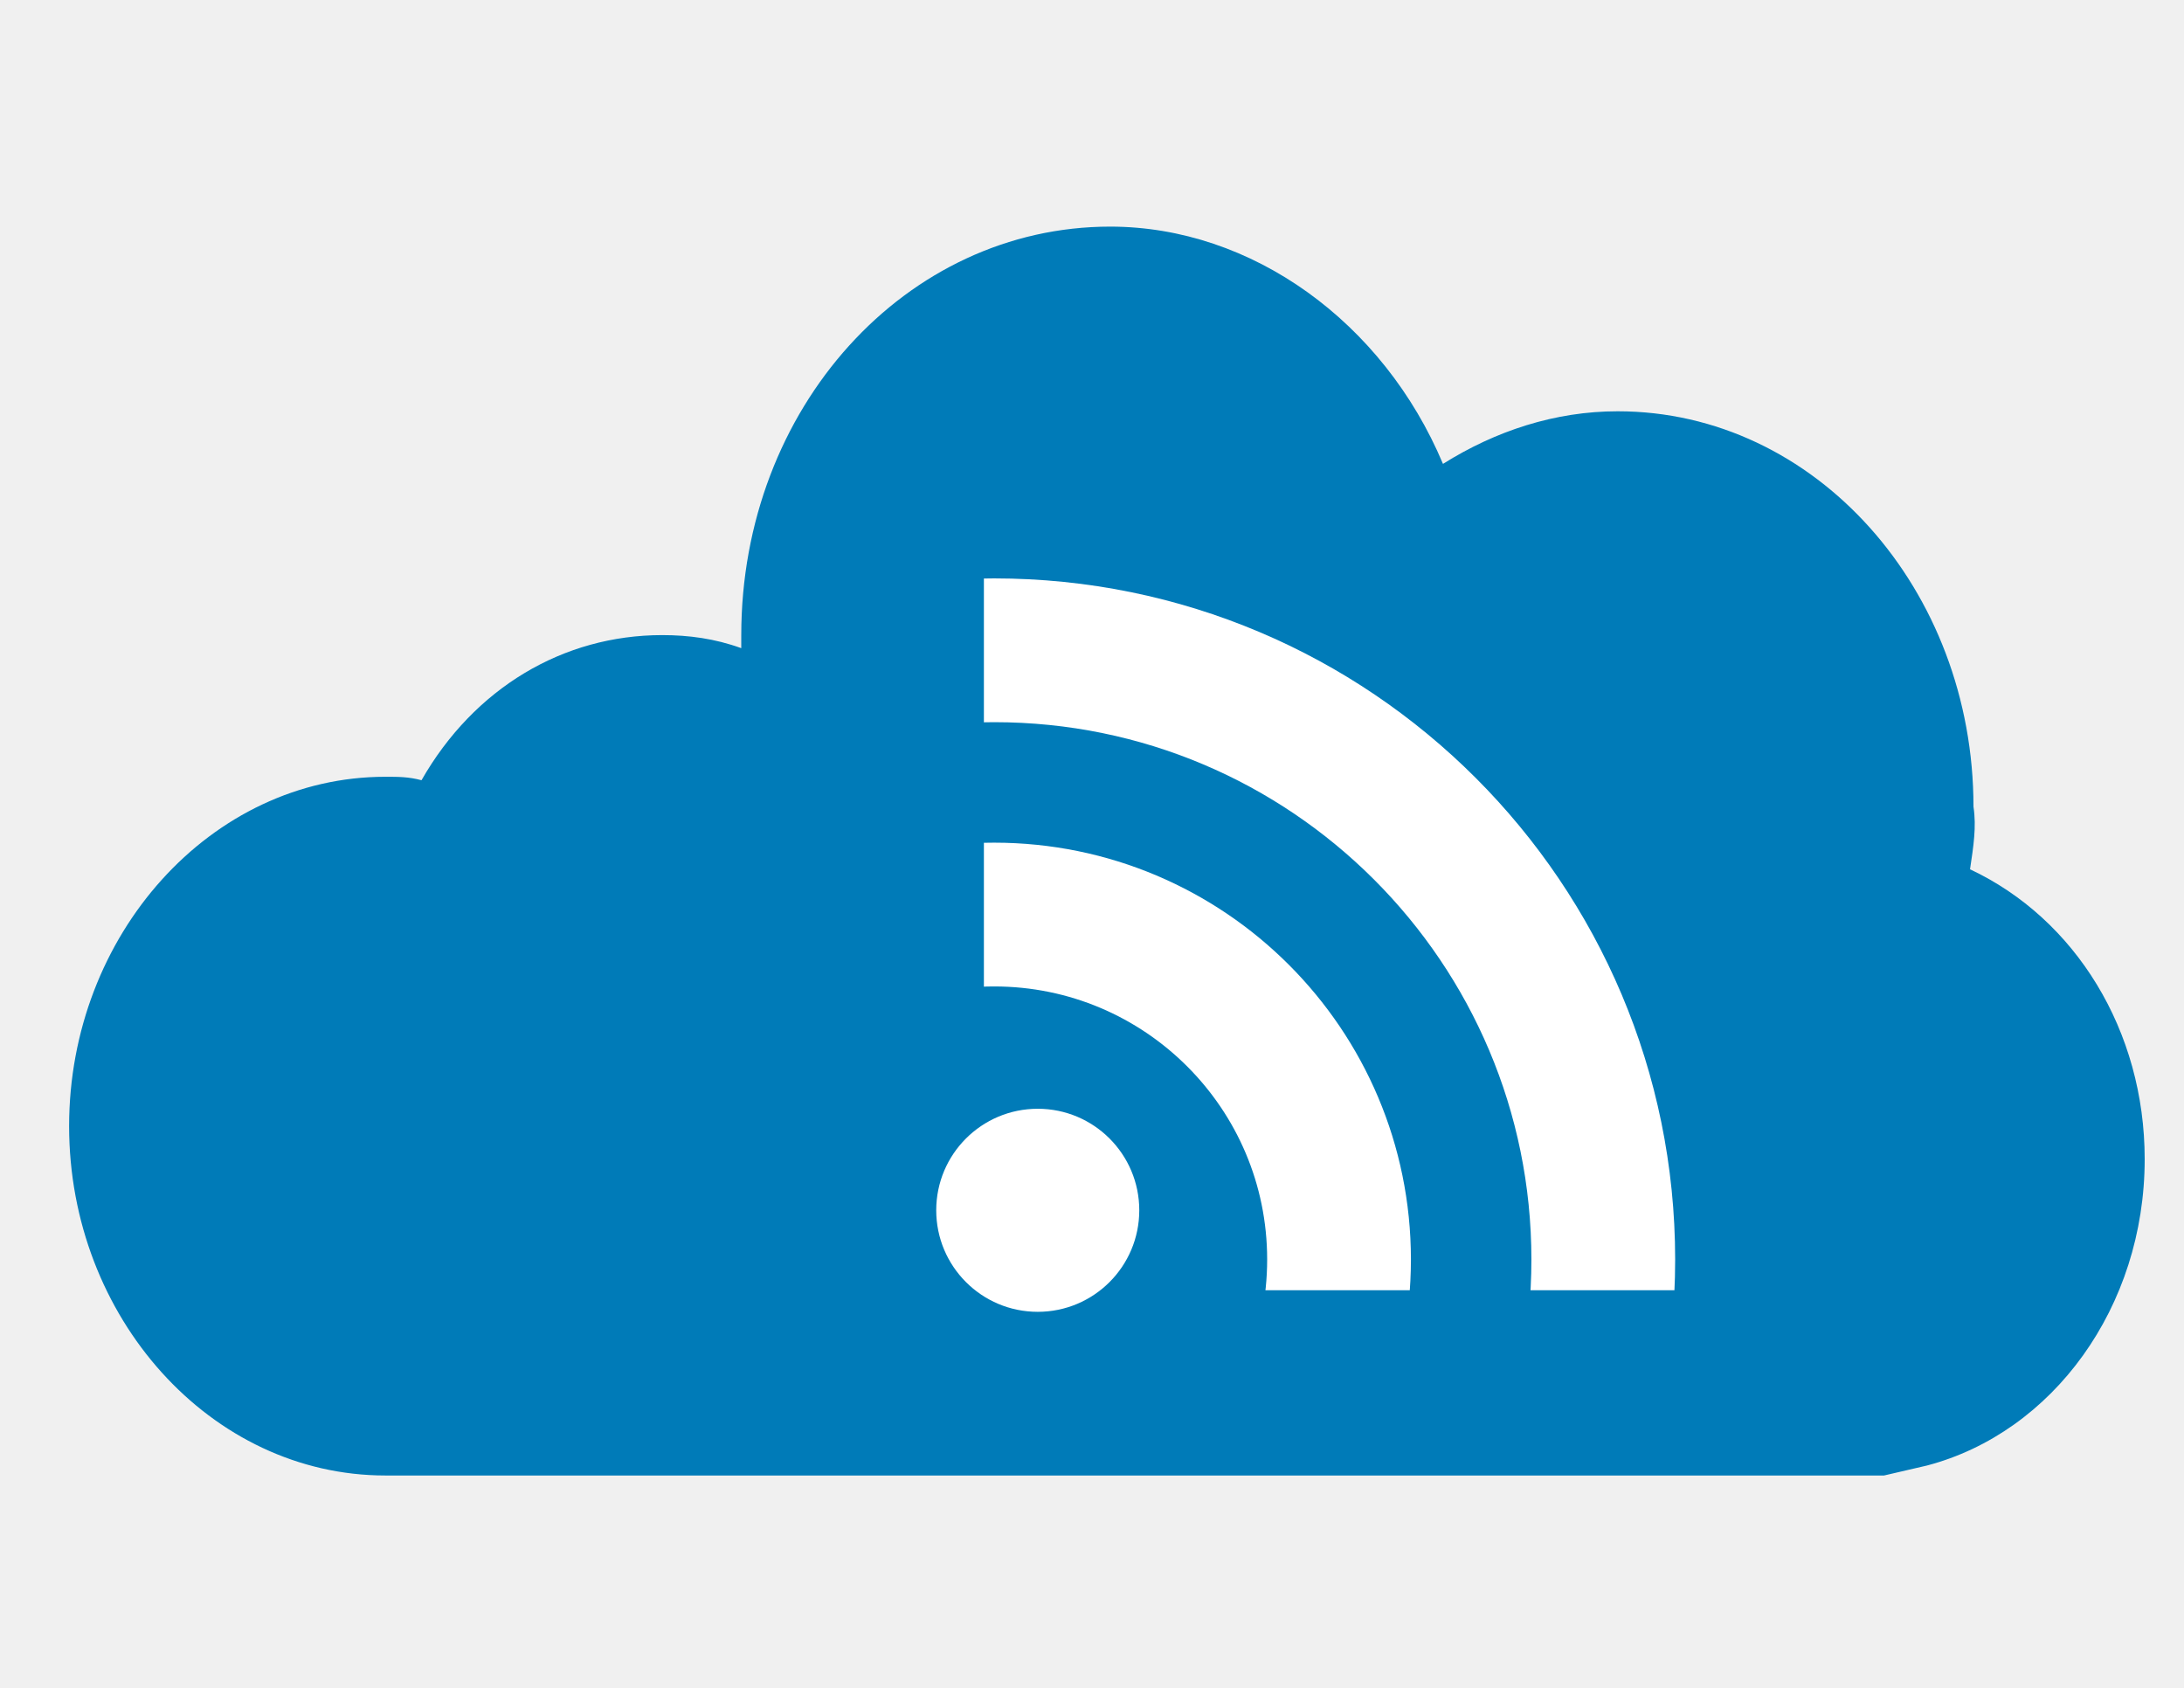
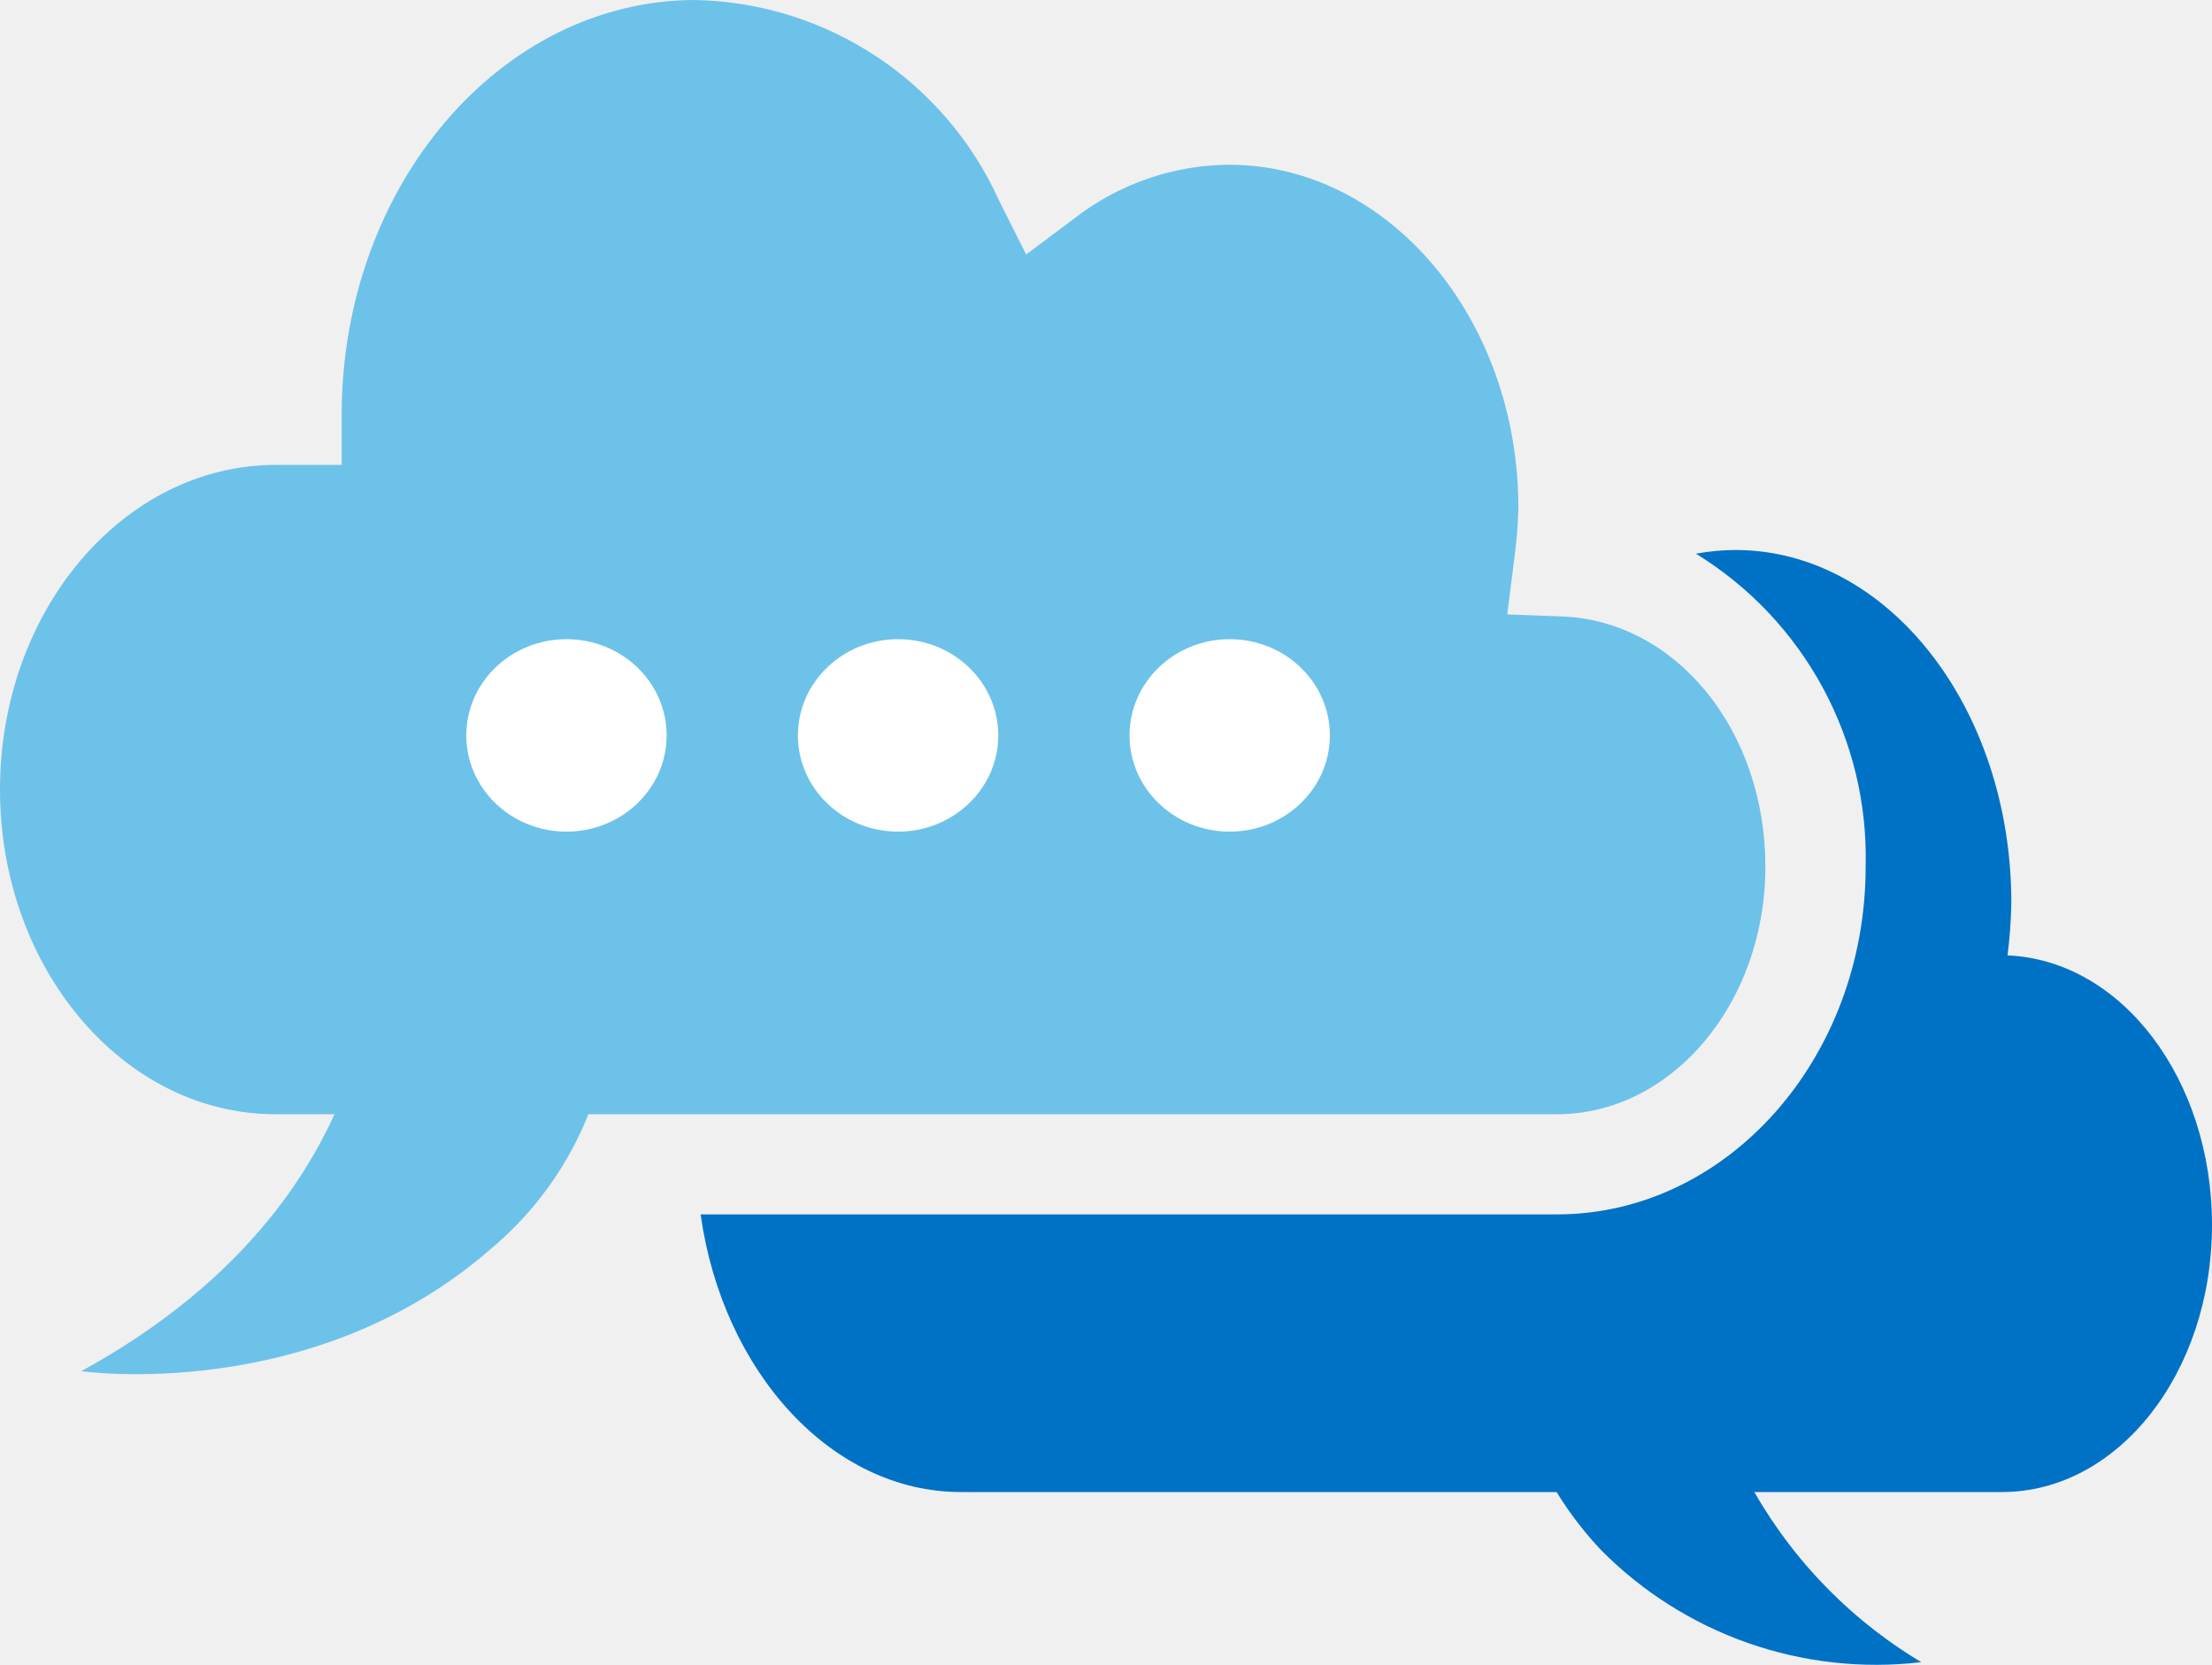
- <svg xmlns="http://www.w3.org/2000/svg" version="1.0" id="Layer_1" x="0px" y="0px" viewBox="0 0 792 612" enable-background="new 0 0 792 612" xml:space="preserve">
-   <defs id="defs3343">
-     <clipPath clipPathUnits="userSpaceOnUse" id="clipPath4209">
-       <rect style="fill:#ffffff;fill-opacity:0.447;stroke:none;stroke-width:64;stroke-miterlimit:4;stroke-dasharray:none;stroke-opacity:1" id="rect4211" width="489.268" height="354.927" x="284.439" y="106.976" />
+ <svg xmlns="http://www.w3.org/2000/svg" width="70.839" height="53.327" viewBox="0 0 70.839 53.327">
+   <defs>
+     <clipPath id="clip-path">
+       <polygon points="-24.121 43.065 -24.139 -5.174 -81.379 -5.174 -81.379 58.441 -40.704 58.501 -24.121 43.065" fill="none" />
    </clipPath>
  </defs>
-   <g id="g3337-1" transform="matrix(1.392048,0,0,1.392048,-150.0565,-117.1702)">
-     <path d="m 621,310.6 c 27.5,12.9 45.5,42.1 45.5,75.5 0,38.6 -24,71.2 -56.7,79.8 l -11.2,2.6 -390.4,0 c -45.5,0 -82.4,-41.2 -82.4,-91 0,-49.8 36.9,-91 82.4,-91 3.4,0 6,0 9.4,0.9 13.7,-24 36.9,-37.8 62.7,-37.8 6.9,0 13.7,0.9 20.6,3.4 0,-0.9 0,-2.6 0,-3.4 0,-59.2 42.9,-106.4 96.1,-106.4 36.9,0 71.2,24.9 86.7,61.8 13.7,-8.6 29.2,-13.7 45.5,-13.7 51.5,0 92.7,46.4 92.7,103 0.8,5.2 0,10.3 -0.9,16.3 z" id="path3339-5" style="fill:#007bb8" />
-   </g>
-   <g id="g4148" transform="matrix(0.8145736,0,0,0.8145736,81.19301,72.66313)">
-     <circle r="45.195" cy="449.537" cx="362.317" id="path4144" style="fill:#ffffff;fill-opacity:1;stroke:none;stroke-width:16;stroke-miterlimit:4;stroke-dasharray:none;stroke-opacity:1" />
-     <g transform="translate(53.90244,23.21951)" clip-path="url(#clipPath4209)" id="g4205">
-       <circle style="fill:none;fill-opacity:0.447;stroke:#ffffff;stroke-width:64;stroke-miterlimit:4;stroke-dasharray:none;stroke-opacity:1" id="path4144-3" cx="289" cy="448.22" r="153.545" />
-       <circle style="fill:none;fill-opacity:0.447;stroke:#ffffff;stroke-width:64;stroke-miterlimit:4;stroke-dasharray:none;stroke-opacity:1" id="path4144-3-4" cx="289" cy="448.22" r="271.18" />
+   <g id="_1180_Grids" data-name="1180 Grids">
+     <g clip-path="url(#clip-path)">
+       <polygon points="5.953 16.465 -21.293 58.399 -80.165 -32.213 -52.919 -74.147 5.953 16.465" fill="#fff" opacity="0.18" />
+     </g>
+     <g>
+       <path d="M54.205,39.479a15.1,15.1,0,0,0,7.325,13.758,12.394,12.394,0,0,1-10.259-3.593A11.338,11.338,0,0,1,48.43,39.479Z" fill="#0072c6" />
+       <path d="M48.626,16.269c0-6.062-4.157-10.993-9.269-10.993A8.163,8.163,0,0,0,34.4,7L32.862,8.152,32,6.435A10.917,10.917,0,0,0,22.277,0c-6.25,0-11.335,5.962-11.335,13.29v1.6H8.818C3.956,14.9,0,19.557,0,25.287s3.956,10.4,8.818,10.4H49.861c3.681,0,6.675-3.557,6.675-7.928s-2.861-7.877-6.515-8.015l-1.751-.066.219-1.739A14.511,14.511,0,0,0,48.626,16.269Z" fill="#6dc2e9" />
+       <path d="M64.291,30.6a15.527,15.527,0,0,0,.122-1.679c0-6.266-3.968-11.305-8.835-11.305a6.891,6.891,0,0,0-1.265.119,11.413,11.413,0,0,1,5.434,10.022c0,6.142-4.435,11.138-9.886,11.138H22.437c.709,5.059,4.208,8.893,8.33,8.893H64.112c3.722,0,6.727-3.82,6.727-8.555C70.839,34.576,67.955,30.756,64.291,30.6Z" fill="#0072c6" />
+       <ellipse cx="28.761" cy="23.554" rx="3.208" ry="3.082" fill="#fff" />
+       <ellipse cx="18.141" cy="23.554" rx="3.208" ry="3.082" fill="#fff" />
+       <ellipse cx="39.381" cy="23.554" rx="3.208" ry="3.082" fill="#fff" />
+       <path d="M11.943,29.044s1.3,9.035-9.339,14.872c0,0,7.375,1.069,13.078-3.884a10.89,10.89,0,0,0,3.623-10.988Z" fill="#6dc2e9" />
    </g>
  </g>
</svg>
